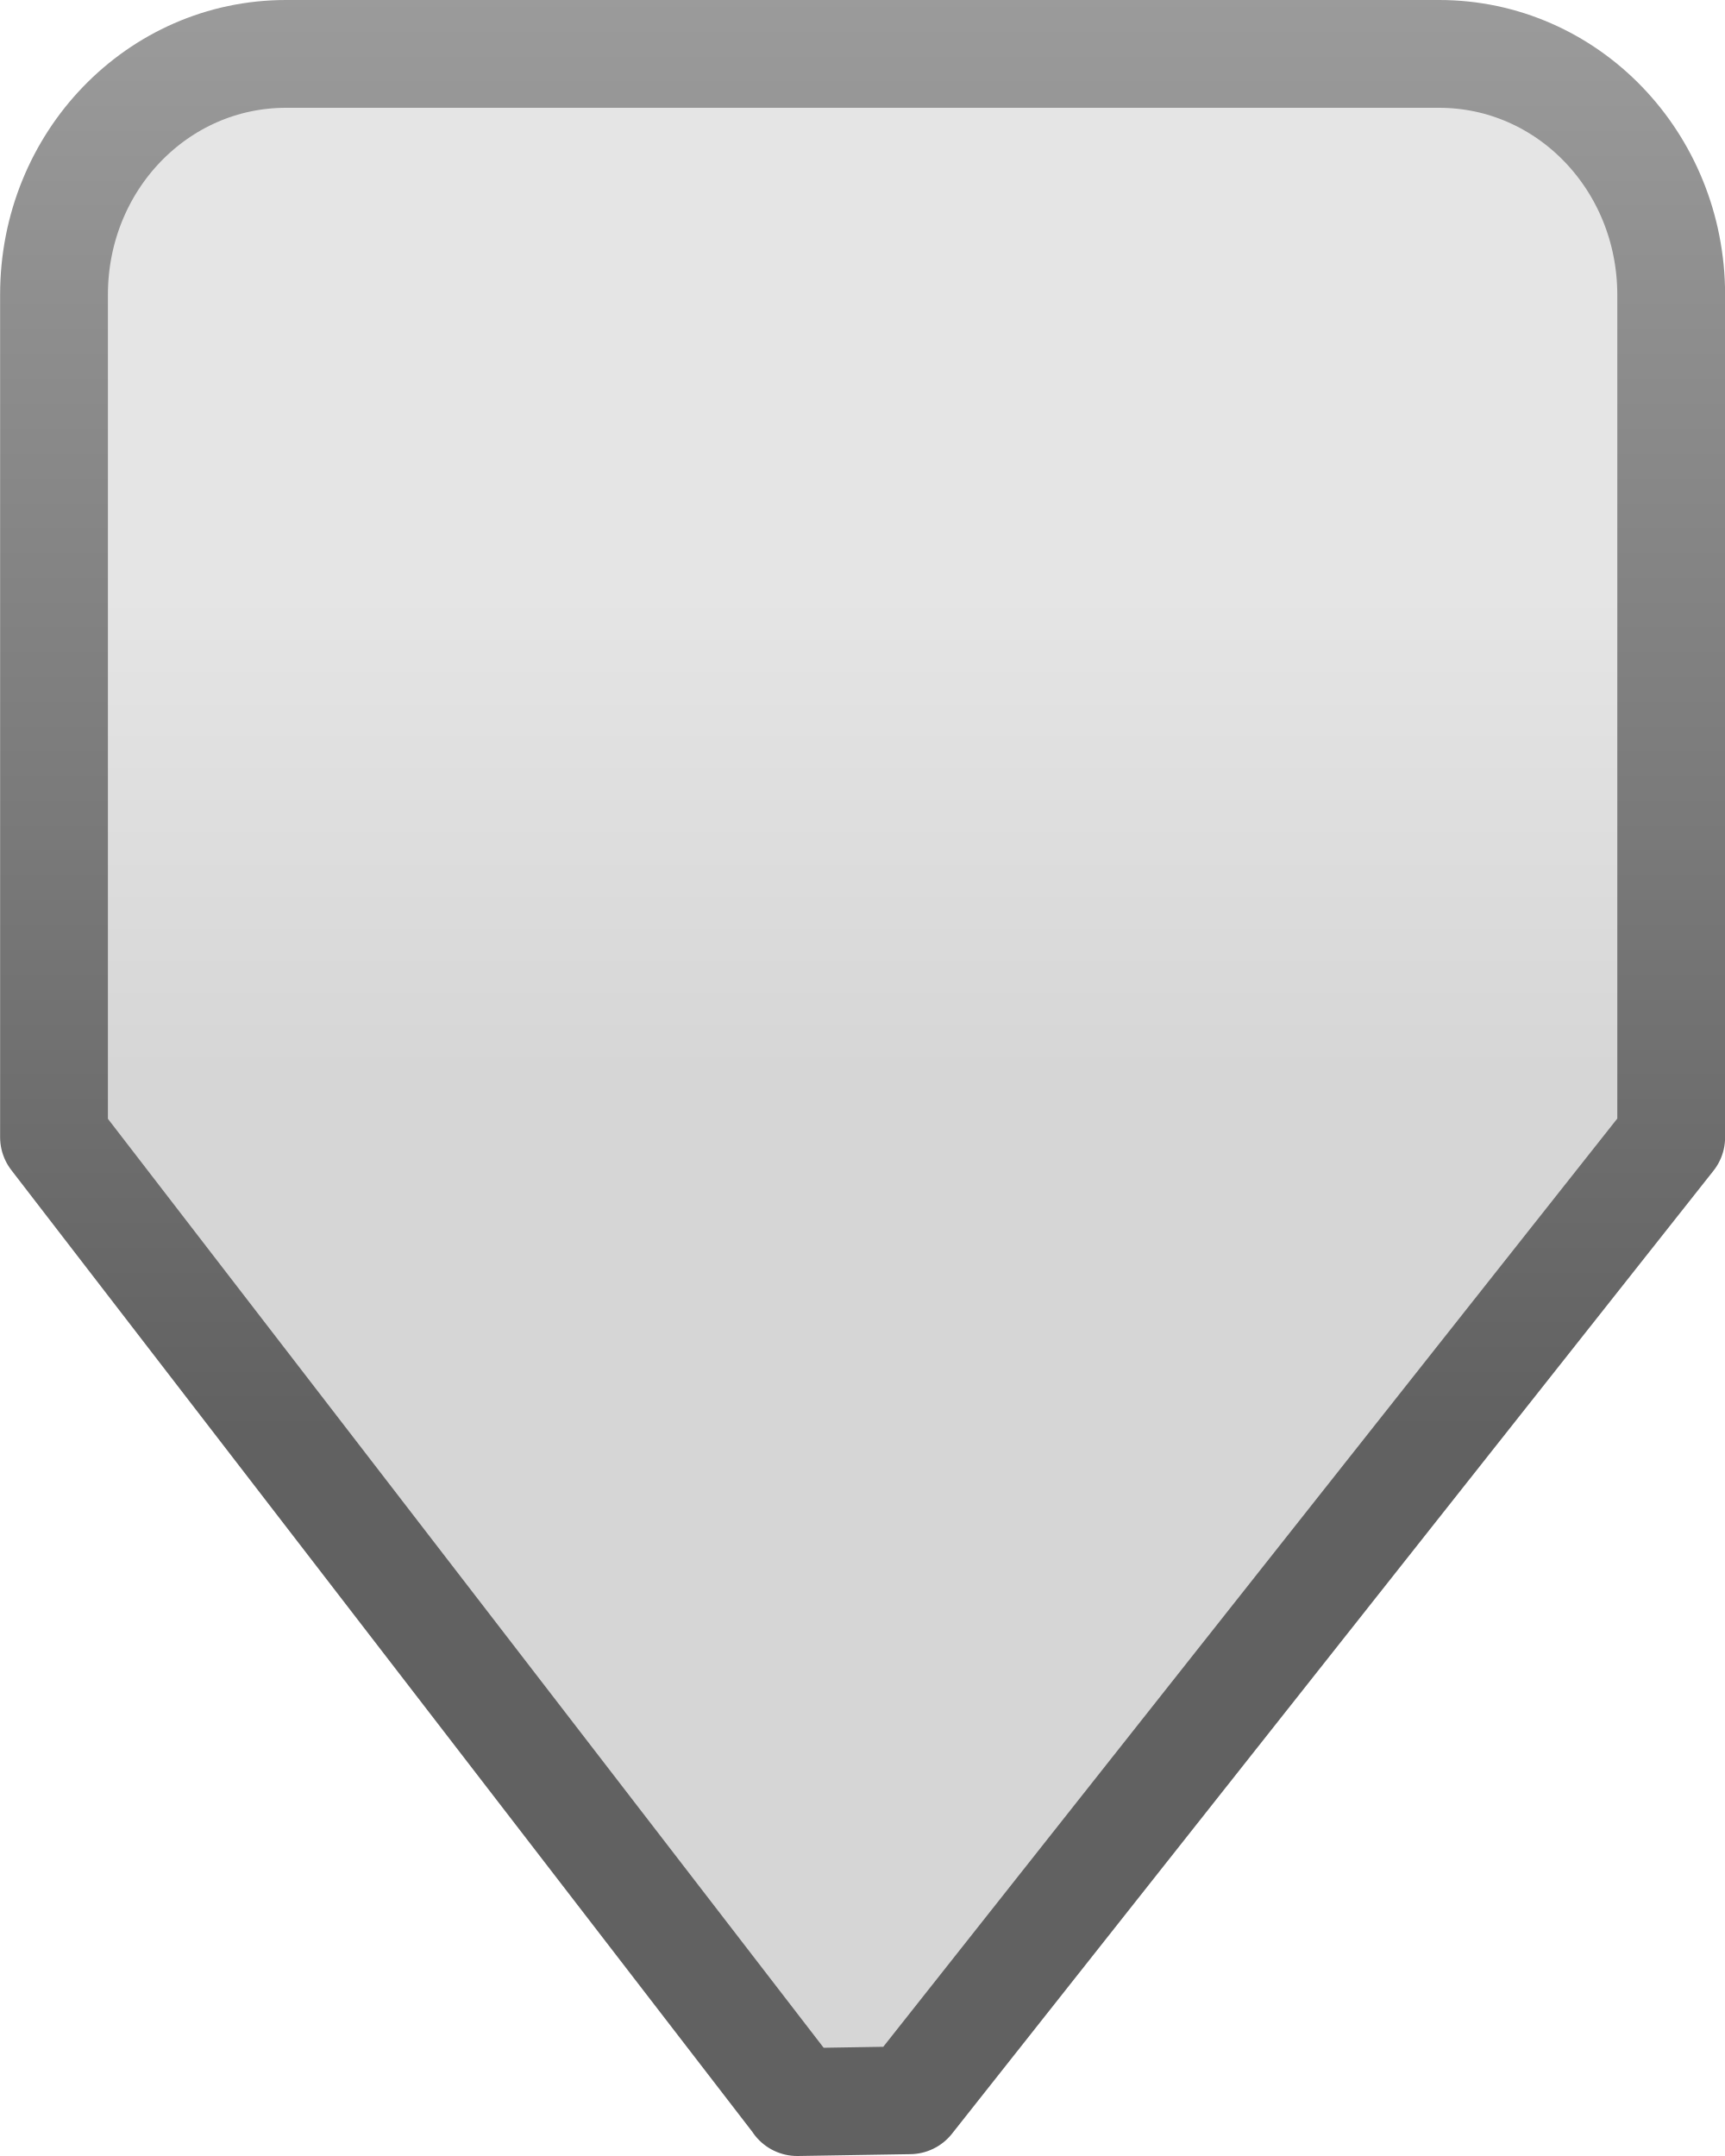
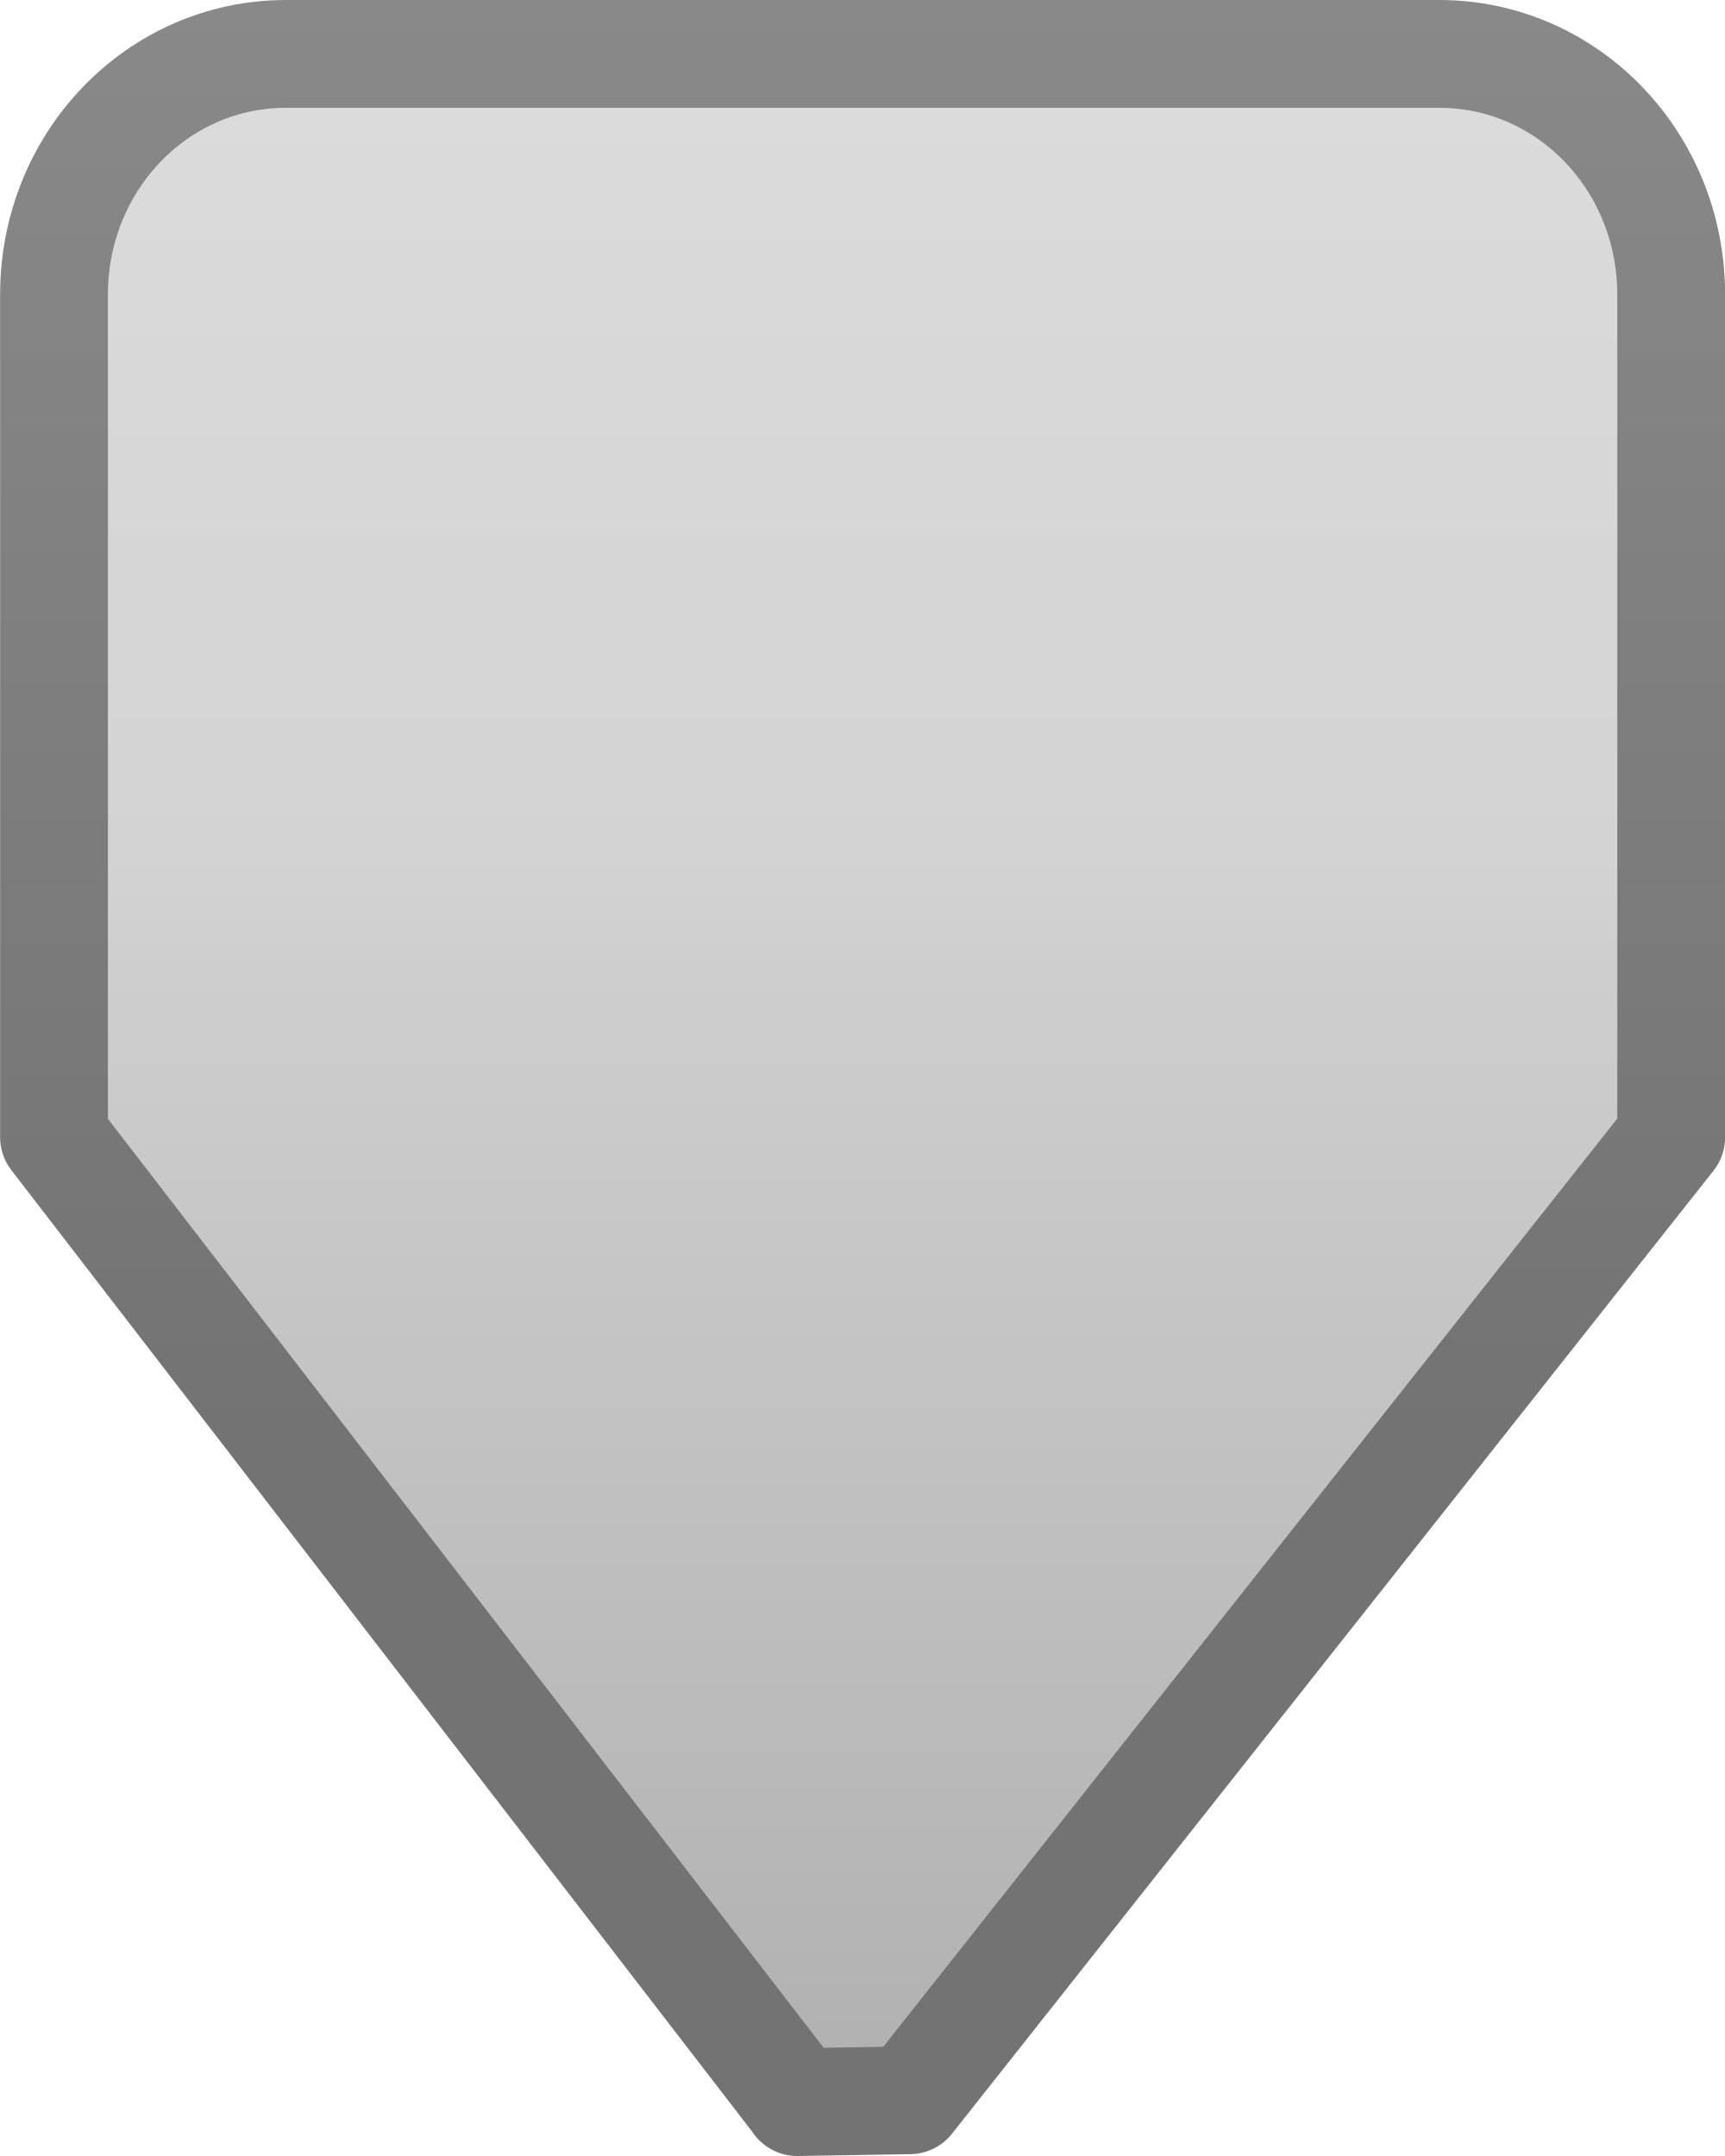
- <svg xmlns="http://www.w3.org/2000/svg" xmlns:xlink="http://www.w3.org/1999/xlink" width="16" height="20" id="svg5435" version="1.1">
+ <svg xmlns="http://www.w3.org/2000/svg" xmlns:xlink="http://www.w3.org/1999/xlink" id="svg5435" height="20" width="16" version="1.1">
  <defs id="defs5437">
-     <linearGradient xlink:href="#linearGradient4714" id="linearGradient6699" gradientUnits="userSpaceOnUse" gradientTransform="translate(924,32)" x1="58.159" y1="238.524" x2="58.159" y2="232.577" />
-     <linearGradient id="linearGradient4714">
-       <stop style="stop-color:#eeeeec;stop-opacity:1;" offset="0" id="stop4716" />
-       <stop style="stop-color:#ffffff;stop-opacity:1" offset="1" id="stop4718" />
+     <linearGradient x1="58.909" x2="58.909" gradientTransform="matrix(-1.0762,0,0,-1.1166,68.706,279.43)" y1="230.59" gradientUnits="userSpaceOnUse" y2="234.59" id="linearGradient3769">
+       <stop offset="0" style="stop-color:#afafaf;stop-opacity:1;" id="stop3771" />
+       <stop id="stop3773" style="stop-color:#cecece;stop-opacity:1;" offset="0.55" />
+       <stop id="stop3775" style="stop-color:#d3d3d3;stop-opacity:1;" offset="0.6" />
+       <stop offset="1" style="stop-color:#dcdcdc;stop-opacity:1;" id="stop3777" />
    </linearGradient>
-     <linearGradient xlink:href="#linearGradient4722-3" id="linearGradient6701" gradientUnits="userSpaceOnUse" gradientTransform="translate(924,33)" x1="55.625" y1="225.28" x2="55.625" y2="239.234" />
-     <linearGradient id="linearGradient4722-3">
-       <stop style="stop-color:#babdb6;stop-opacity:1;" offset="0" id="stop4724-6" />
-       <stop style="stop-color:#7b8073;stop-opacity:1" offset="1" id="stop4726-6" />
+     <linearGradient id="linearGradient5845" y2="234.59" gradientUnits="userSpaceOnUse" y1="230.59" gradientTransform="matrix(-1.0762,0,0,-1.1166,68.706,279.43)" x2="58.909" x1="58.909">
+       <stop id="stop4716-9" style="stop-color:#e7e7e7;stop-opacity:1;" offset="0" />
+       <stop offset="0.25" style="stop-color:#f1f1f1;stop-opacity:1;" id="stop3767" />
+       <stop offset="0.5" style="stop-color:#fbfbfb;stop-opacity:1;" id="stop3765" />
+       <stop id="stop4718-6" style="stop-color:#fff" offset="1" />
    </linearGradient>
-     <linearGradient y2="232.577" x2="58.159" y1="238.524" x1="58.159" gradientTransform="matrix(1.071429,0,0,-0.9492585,-52.53572,243.039)" gradientUnits="userSpaceOnUse" id="linearGradient5431" xlink:href="#linearGradient4714" />
-     <linearGradient y2="239.234" x2="55.625" y1="225.28" x1="55.625" gradientTransform="matrix(1.071429,0,0,-0.9492585,-52.53572,242.0897)" gradientUnits="userSpaceOnUse" id="linearGradient5433" xlink:href="#linearGradient4722-3" />
-     <linearGradient xlink:href="#linearGradient4714-3" id="linearGradient5347" gradientUnits="userSpaceOnUse" gradientTransform="matrix(0,-1,1,0,-167.3072,520.4015)" x1="58.909" y1="230.585" x2="58.909" y2="234.585" />
-     <linearGradient id="linearGradient4714-3">
-       <stop style="stop-color:#d6d6d6;stop-opacity:1;" offset="0" id="stop4716-9" />
-       <stop style="stop-color:#e5e5e5;stop-opacity:1;" offset="1" id="stop4718-6" />
+     <linearGradient id="linearGradient5847" y2="226.59" gradientUnits="userSpaceOnUse" y1="239.59" gradientTransform="matrix(-1.0762,0,0,-1.1166,68.706,278.31)" x2="56.909" x1="56.909">
+       <stop id="stop4724" style="stop-color:#8b8b8b;stop-opacity:1;" offset="0" />
+       <stop id="stop4726" style="stop-color:#737373;stop-opacity:1;" offset="1" />
    </linearGradient>
-     <linearGradient xlink:href="#linearGradient4722" id="linearGradient5349" gradientUnits="userSpaceOnUse" gradientTransform="matrix(0,-1,1,0,-166.3072,520.4015)" x1="56.909" y1="239.585" x2="56.909" y2="226.585" />
-     <linearGradient id="linearGradient4722">
-       <stop style="stop-color:#a0a0a0;stop-opacity:1;" offset="0" id="stop4724" />
-       <stop style="stop-color:#616161;stop-opacity:1;" offset="1" id="stop4726" />
-     </linearGradient>
-     <linearGradient y2="234.585" x2="58.909" y1="230.585" x1="58.909" gradientTransform="matrix(-1.076233,0,0,-1.116621,68.70628,279.4279)" gradientUnits="userSpaceOnUse" id="linearGradient5845" xlink:href="#linearGradient4714-3" />
-     <linearGradient y2="226.585" x2="56.909" y1="239.585" x1="56.909" gradientTransform="matrix(-1.076233,0,0,-1.116621,68.70628,278.3113)" gradientUnits="userSpaceOnUse" id="linearGradient5847" xlink:href="#linearGradient4722" />
+     <linearGradient xlink:href="#linearGradient3769" id="linearGradient2993" gradientUnits="userSpaceOnUse" gradientTransform="matrix(-1.0762,0,0,-1.1166,68.706,267.43)" x1="59.195" y1="221.592" x2="59.195" y2="239.504" />
+     <linearGradient xlink:href="#linearGradient5847" id="linearGradient2995" gradientUnits="userSpaceOnUse" gradientTransform="matrix(-1.0762,0,0,-1.1166,68.706,266.31)" x1="56.909" y1="239.59" x2="56.909" y2="226.59" />
  </defs>
-   <g id="layer1" transform="translate(0,-12)">
-     <path style="fill:url(#linearGradient5845);fill-opacity:1;stroke:url(#linearGradient5847);stroke-width:1;stroke-linecap:round;stroke-linejoin:round;stroke-miterlimit:4;stroke-opacity:1;stroke-dasharray:none;display:inline;enable-background:new" d="m 7.395,31.5 1.043,-0.017 7.063,-8.933 0,-7.816 C 15.5,13.496 14.54,12.5 13.348,12.5 l -10.695,0 c -1.192,0 -2.152,0.996 -2.152,2.233 l 0,7.816 6.895,8.95 z" id="path5960" />
-   </g>
+   <path d="m 7.395,19.5 1.043,-0.017 7.063,-8.933 v -7.816 c 0,-1.238 -0.96,-2.234 -2.152,-2.234 H 2.653 c -1.192,0 -2.152,0.996 -2.152,2.233 v 7.816 l 6.895,8.95 z" style="fill:url(#linearGradient2993);stroke:url(#linearGradient2995);stroke-linecap:round;stroke-linejoin:round;enable-background:new" id="path5960" />
</svg>
